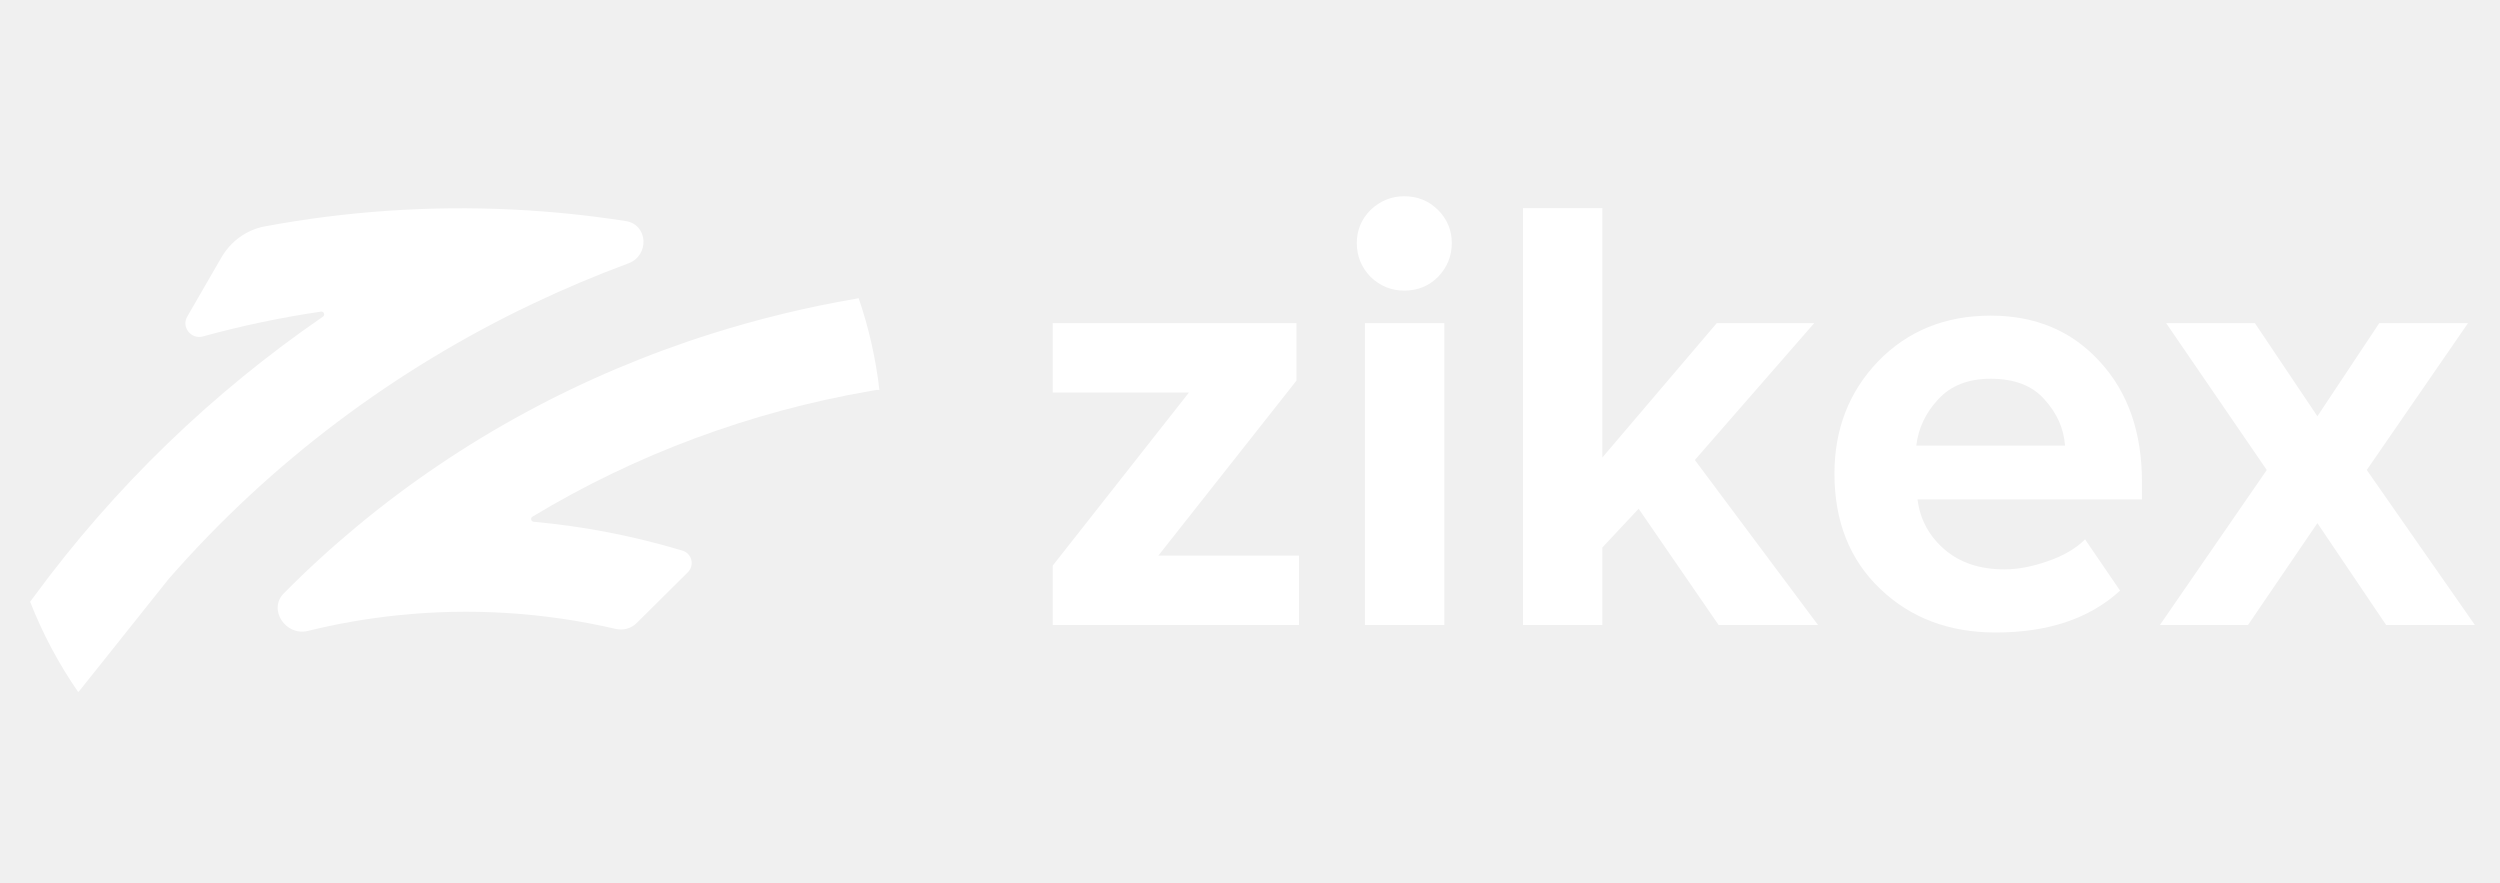
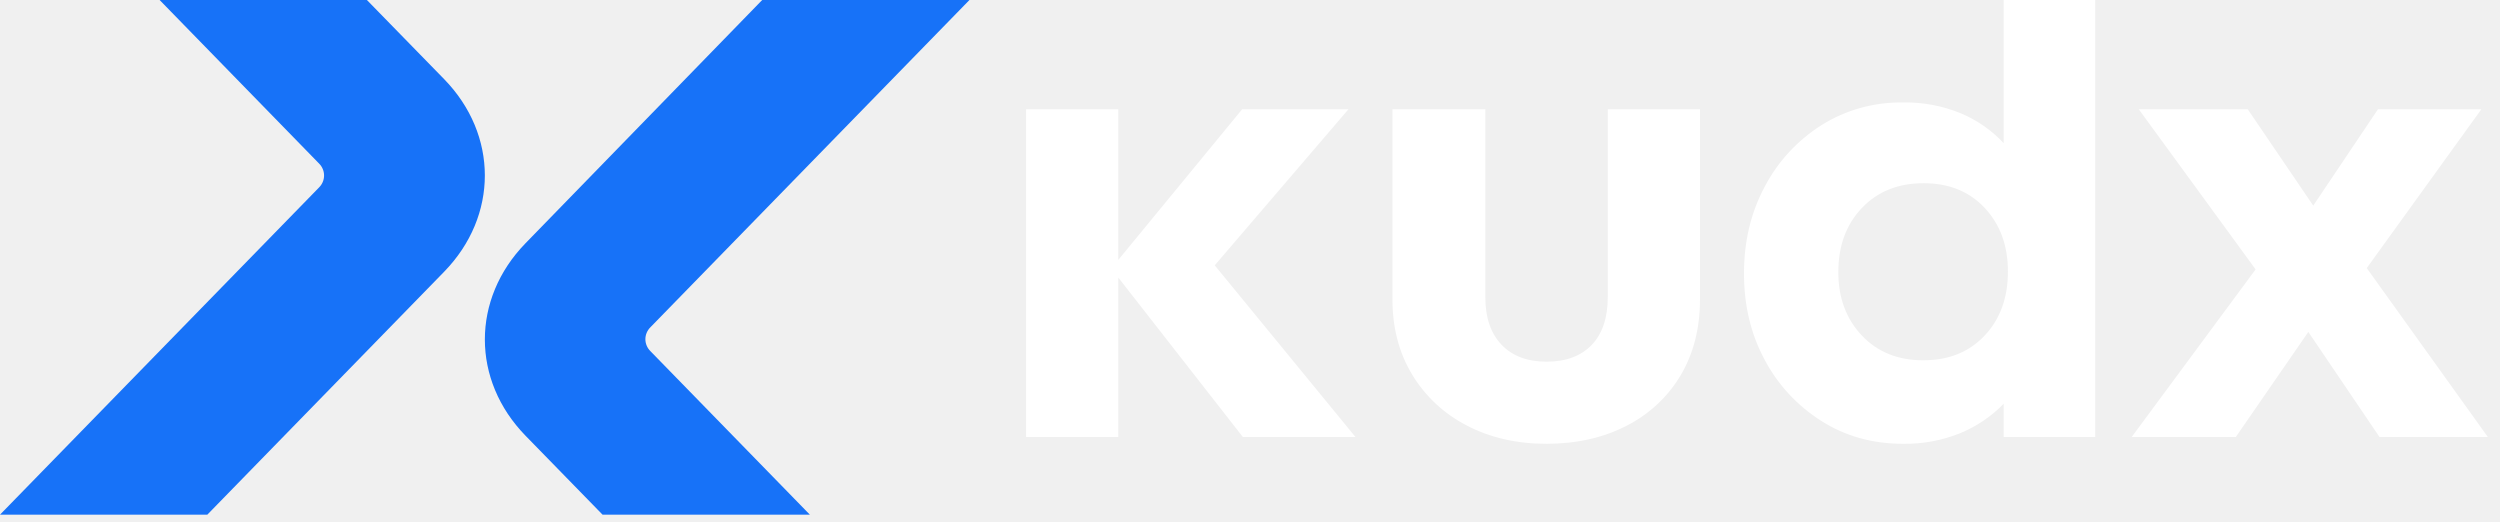
- <svg xmlns="http://www.w3.org/2000/svg" width="68" height="24" viewBox="0 0 68 24" fill="none">
-   <path d="M35.332 17H28.634V15.385L32.34 10.676H28.634V8.789H35.264V10.353L31.507 15.113H35.332V17ZM38.197 7.905C37.845 7.905 37.539 7.78 37.279 7.531C37.029 7.27 36.905 6.964 36.905 6.613C36.905 6.262 37.029 5.961 37.279 5.712C37.539 5.463 37.845 5.338 38.197 5.338C38.559 5.338 38.865 5.463 39.115 5.712C39.364 5.961 39.489 6.262 39.489 6.613C39.489 6.964 39.364 7.27 39.115 7.531C38.865 7.78 38.559 7.905 38.197 7.905ZM39.285 17H37.126V8.789H39.285V17ZM49.45 17H46.746L44.571 13.838L43.584 14.892V17H41.425V5.661H43.584V12.444L46.696 8.789H49.347L46.1 12.512L49.45 17ZM54.282 17.204C53.013 17.204 51.965 16.807 51.138 16.014C50.31 15.221 49.897 14.178 49.897 12.886C49.897 11.673 50.293 10.653 51.087 9.826C51.891 8.999 52.911 8.585 54.147 8.585C55.37 8.585 56.362 9.004 57.121 9.843C57.881 10.67 58.261 11.758 58.261 13.107V13.583H52.157C52.225 14.127 52.469 14.58 52.889 14.943C53.308 15.306 53.852 15.487 54.52 15.487C54.883 15.487 55.274 15.413 55.694 15.266C56.124 15.119 56.464 14.92 56.714 14.671L57.666 16.065C56.838 16.824 55.711 17.204 54.282 17.204ZM56.169 12.121C56.136 11.656 55.949 11.237 55.608 10.863C55.28 10.489 54.792 10.302 54.147 10.302C53.535 10.302 53.059 10.489 52.718 10.863C52.379 11.226 52.18 11.645 52.123 12.121H56.169ZM67.317 17H64.903L63.033 14.229L61.146 17H58.749L61.656 12.784L58.919 8.789H61.333L63.033 11.322L64.716 8.789H67.13L64.376 12.784L67.317 17Z" fill="white" />
-   <path d="M0.905 16.253C3.125 13.224 5.798 10.665 8.784 8.613C8.85 8.568 8.811 8.465 8.732 8.476C7.645 8.635 6.572 8.861 5.517 9.152C5.2 9.239 4.928 8.897 5.092 8.613L6.02 7.007C6.274 6.566 6.702 6.251 7.202 6.158C9.414 5.746 11.68 5.589 13.954 5.7C14.976 5.75 16 5.854 17.021 6.013C17.63 6.108 17.671 6.949 17.093 7.163C16.205 7.492 15.333 7.86 14.479 8.267C10.749 10.044 7.367 12.561 4.579 15.758L2.166 18.784L2.127 18.823C1.601 18.063 1.161 17.24 0.819 16.367L0.905 16.253Z" fill="white" />
-   <path d="M23.838 10.607C23.786 10.615 23.733 10.624 23.681 10.633C20.422 11.198 17.298 12.353 14.483 14.053C14.42 14.09 14.443 14.186 14.515 14.192C15.873 14.316 17.229 14.577 18.565 14.978C18.822 15.056 18.898 15.379 18.707 15.568L17.317 16.947C17.168 17.096 16.952 17.154 16.747 17.106C14.778 16.649 12.773 16.532 10.816 16.736C9.992 16.821 9.176 16.964 8.375 17.161C7.772 17.31 7.283 16.579 7.72 16.138C8.356 15.496 9.02 14.889 9.709 14.317C12.561 11.95 15.843 10.187 19.349 9.079C20.628 8.674 21.936 8.357 23.264 8.129L23.355 8.11C23.629 8.907 23.82 9.743 23.92 10.607H23.838Z" fill="white" />
+ <svg xmlns="http://www.w3.org/2000/svg" width="91" height="19" viewBox="0 0 91 19" fill="none">
+   <path d="M37.35 15.906V3.977H40.706V9.46L45.214 3.977H49.084L44.216 9.658L49.338 15.906H45.239L40.706 10.103V15.906H37.35Z" fill="white" />
+   <path d="M56.294 16.154C55.203 16.154 54.233 15.931 53.386 15.486C52.559 15.059 51.872 14.417 51.402 13.634C50.924 12.844 50.685 11.93 50.685 10.893V3.977H54.066V10.819C54.066 11.56 54.263 12.137 54.656 12.548C55.049 12.96 55.595 13.165 56.294 13.165C56.996 13.165 57.542 12.963 57.933 12.56C58.324 12.157 58.521 11.576 58.523 10.819V3.977H61.88V10.893C61.88 11.947 61.645 12.87 61.176 13.66C60.714 14.441 60.03 15.08 59.204 15.499C58.357 15.935 57.387 16.153 56.294 16.154Z" fill="white" />
+   <path d="M69.271 16.154C68.162 16.154 67.171 15.878 66.3 15.325C65.424 14.77 64.713 14.004 64.238 13.104C63.733 12.172 63.481 11.122 63.481 9.953C63.481 8.785 63.733 7.73 64.238 6.791C64.711 5.885 65.422 5.115 66.3 4.556C67.183 4.001 68.217 3.714 69.271 3.729C69.992 3.716 70.708 3.851 71.372 4.124C71.967 4.374 72.5 4.745 72.934 5.211V0H76.265V15.906H72.934V14.696C72.494 15.15 71.963 15.511 71.372 15.759C70.708 16.031 69.992 16.166 69.271 16.154ZM70.015 13.114C70.936 13.114 71.679 12.813 72.244 12.212C72.808 11.611 73.09 10.833 73.088 9.878C73.088 8.941 72.807 8.172 72.244 7.569C71.681 6.967 70.938 6.667 70.015 6.669C69.091 6.669 68.343 6.97 67.772 7.571C67.2 8.172 66.915 8.95 66.915 9.904C66.915 10.841 67.201 11.611 67.772 12.214C68.343 12.817 69.09 13.117 70.015 13.114Z" fill="white" />
+   <path d="M77.594 15.906L82.104 9.806L77.851 3.977H81.818L84.202 7.485L86.558 3.977H90.322L86.15 9.758L90.558 15.907H86.614L84.023 12.082L81.383 15.907L77.594 15.906Z" fill="white" />
+   <path d="M35.288 0H27.744L19.129 8.854C17.155 10.883 17.156 13.835 19.129 15.86L21.933 18.734H29.479L23.678 12.785C23.559 12.668 23.492 12.511 23.492 12.347C23.492 12.183 23.559 12.026 23.678 11.909L35.288 0Z" fill="#1772F8" />
+   <path d="M13.355 0H5.81L11.611 5.95C11.73 6.066 11.796 6.224 11.796 6.388C11.796 6.551 11.73 6.709 11.611 6.826L0 18.734H7.546L16.166 9.892C18.143 7.863 18.142 4.908 16.166 2.88L13.355 0Z" fill="#1772F8" />
</svg>
